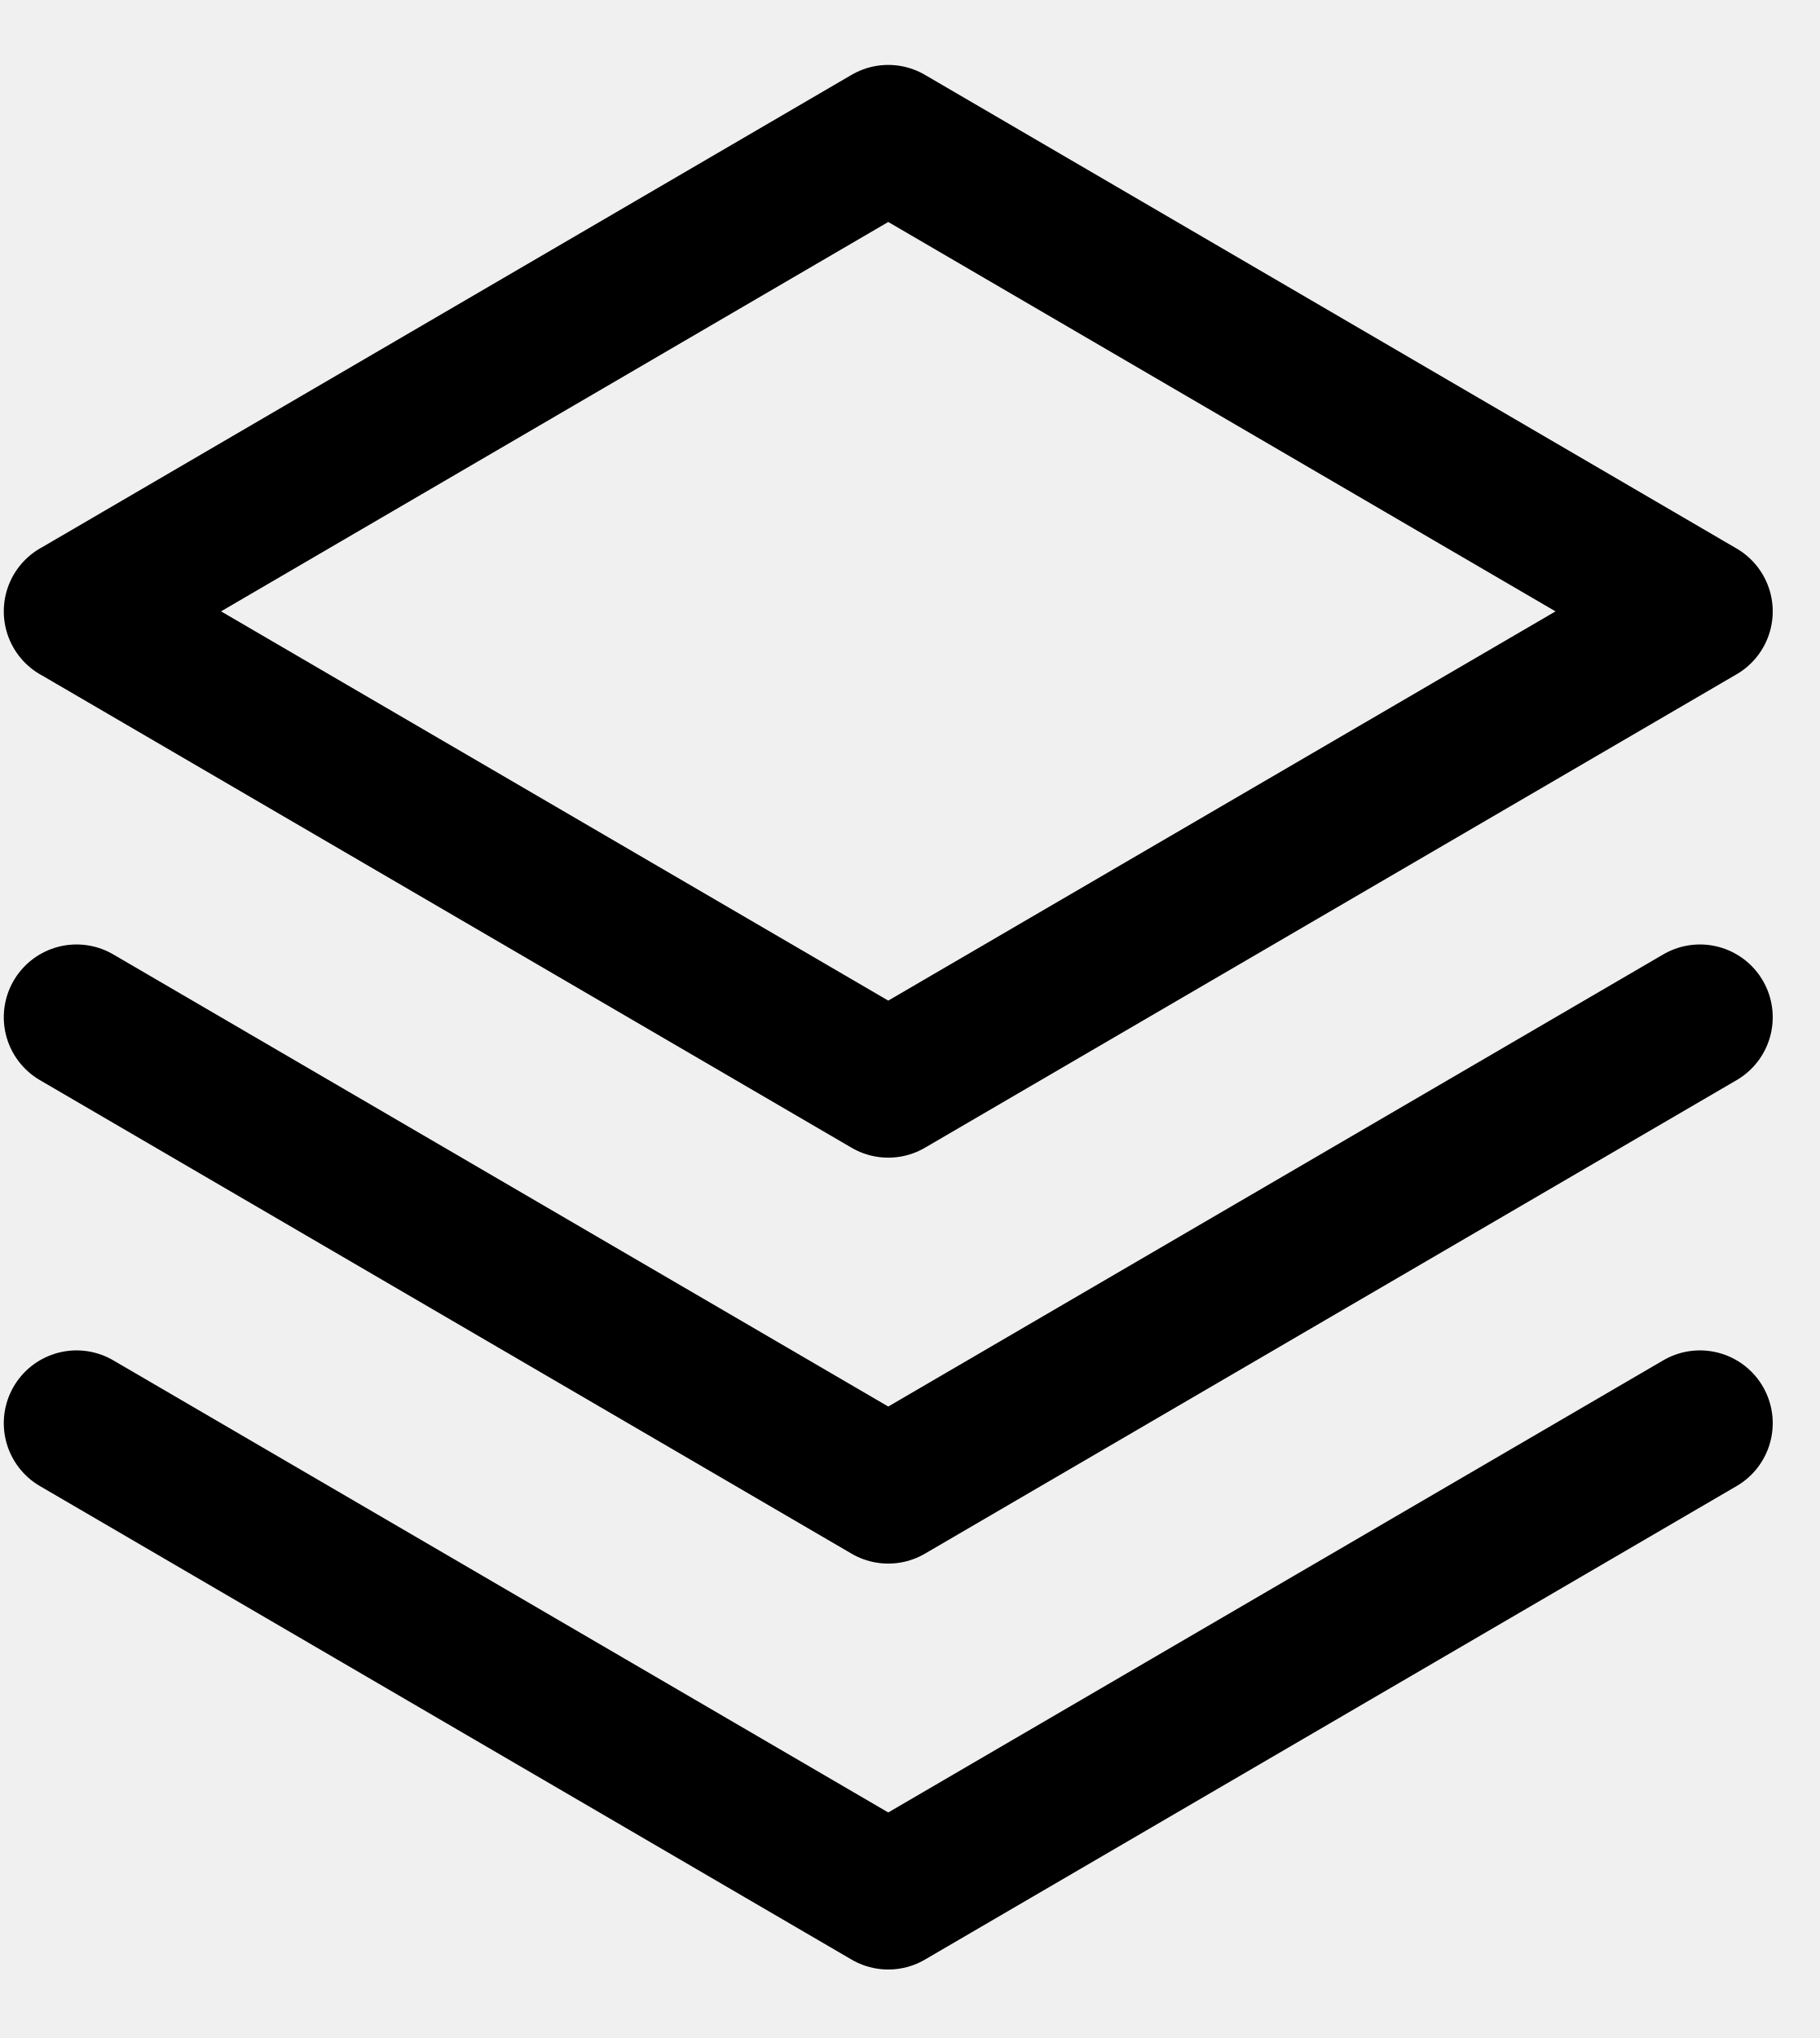
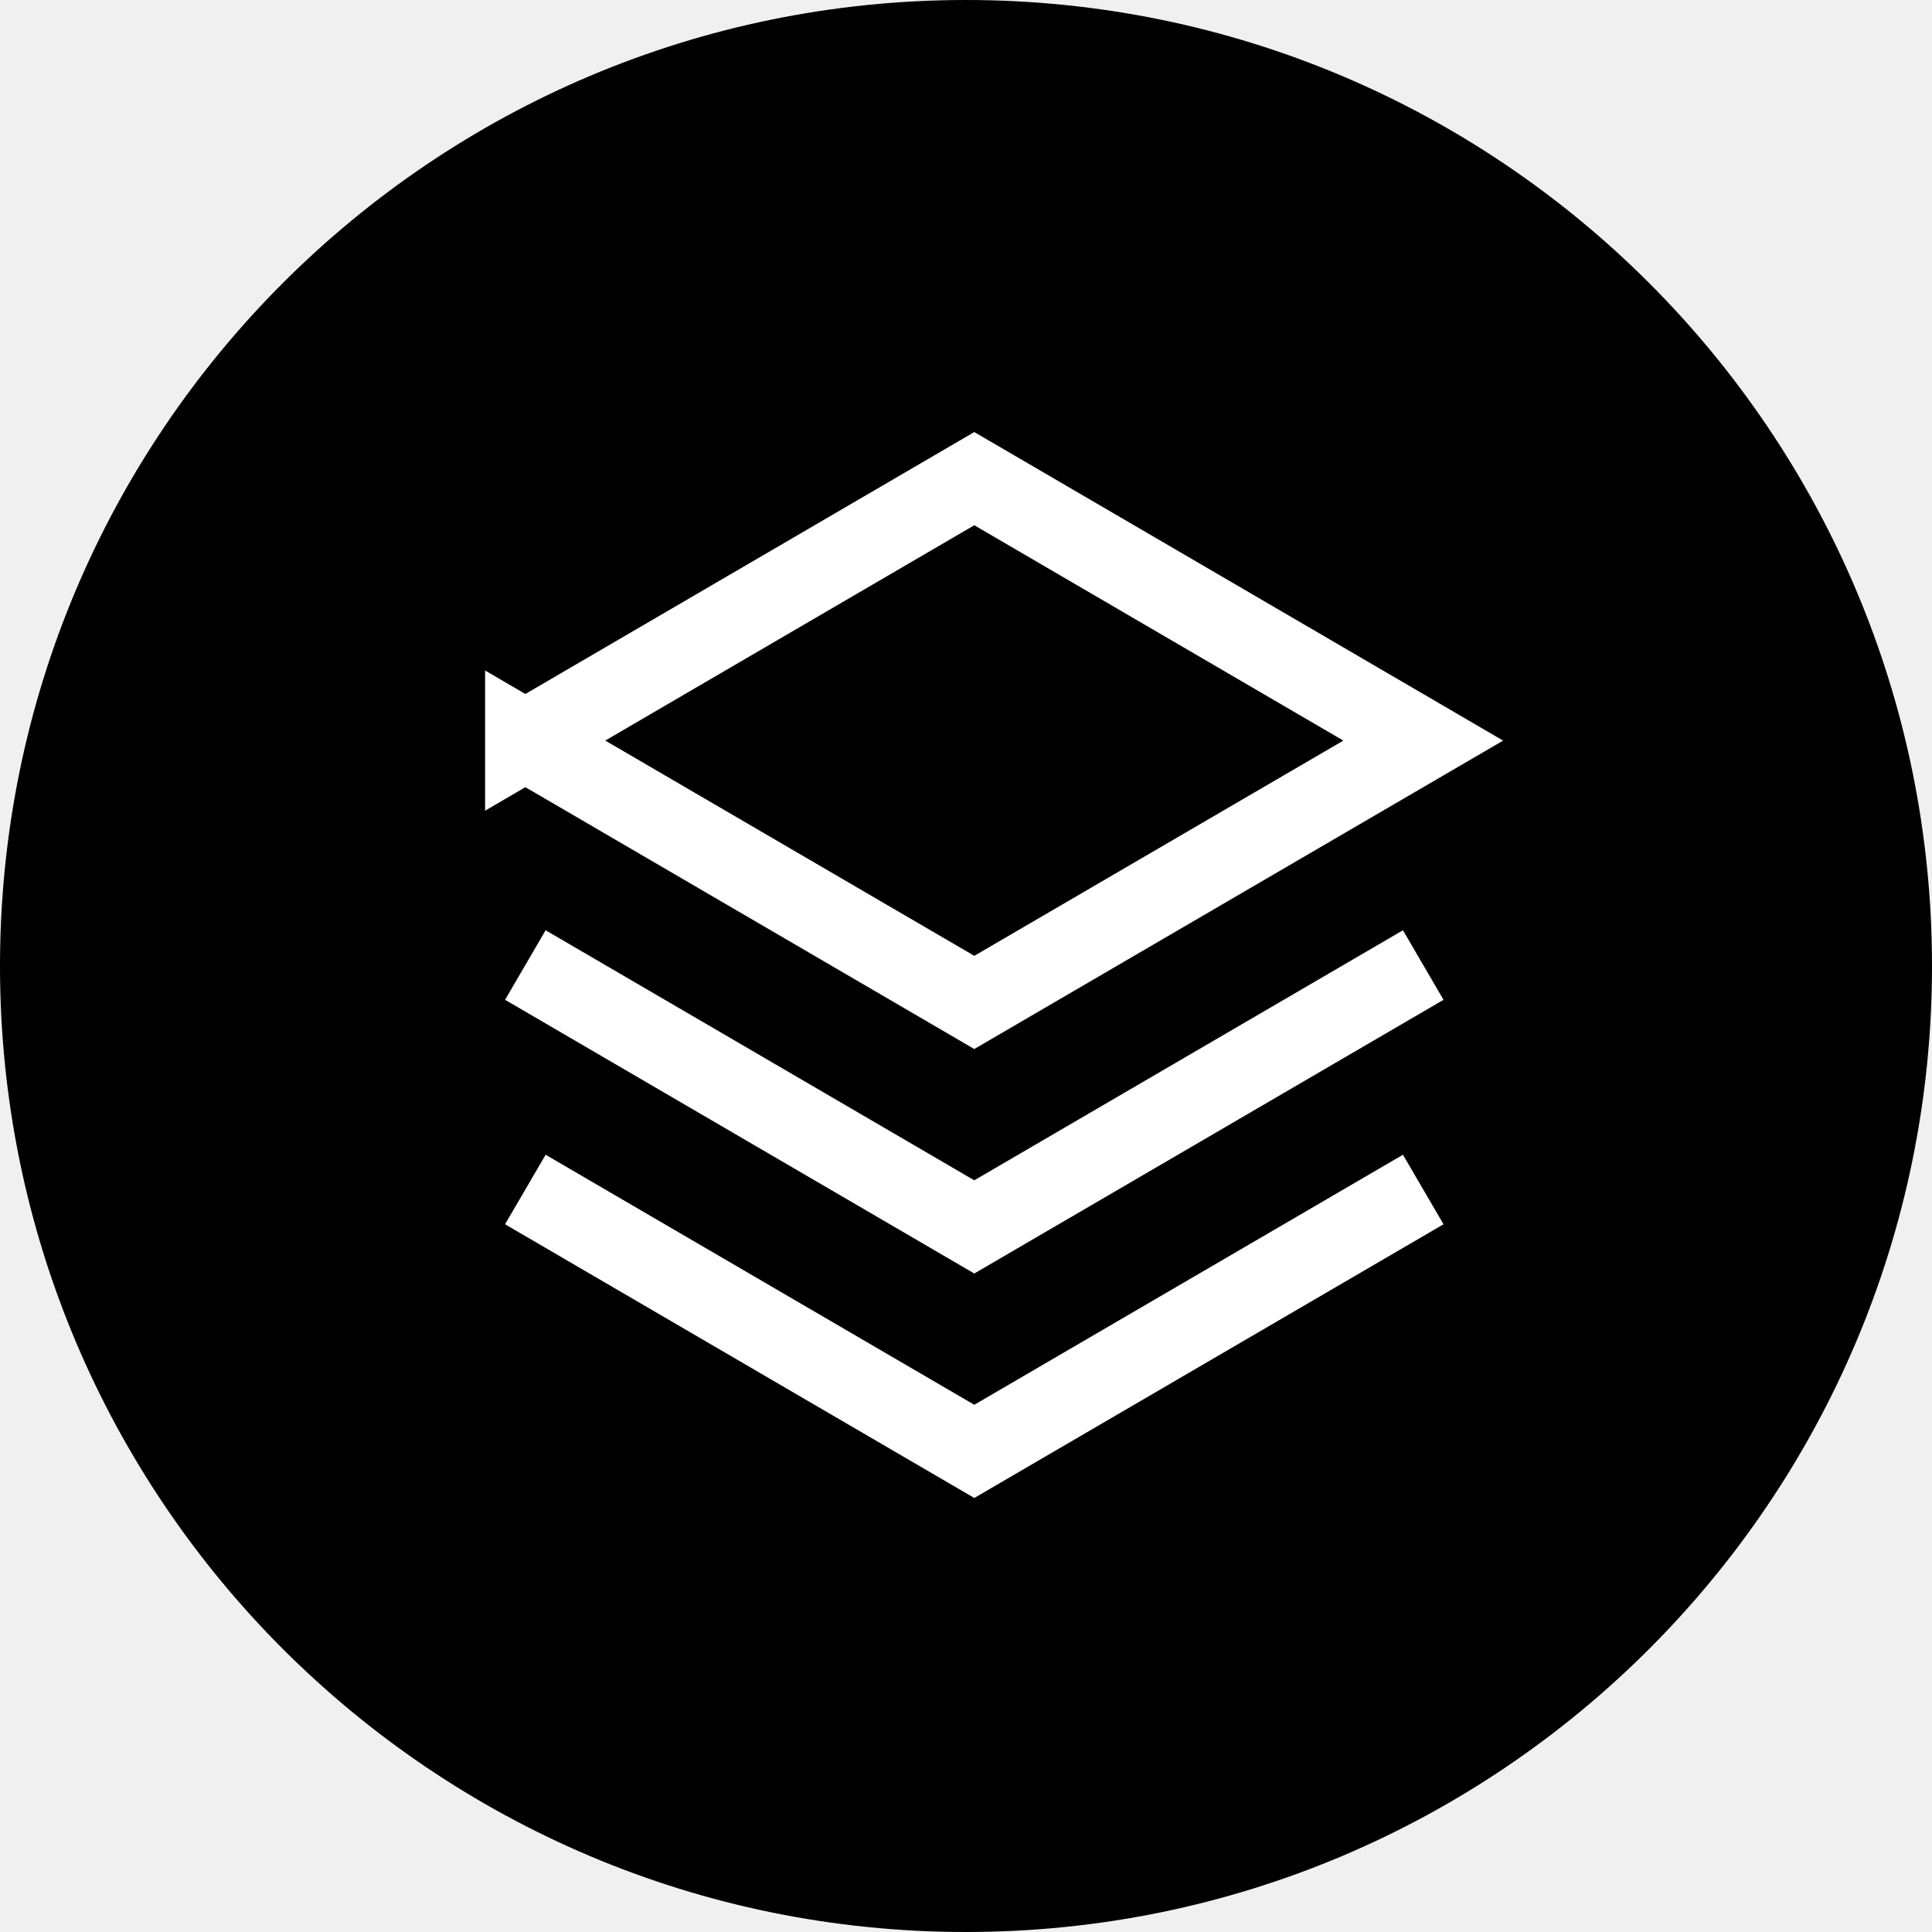
- <svg xmlns="http://www.w3.org/2000/svg" width="25" height="28" fill="none" viewBox="0 0 25 28">
-   <path stroke="currentcolor" stroke-linecap="round" stroke-linejoin="round" stroke-width="2" d="m1.052 19.553 11.154 6.506 11.154-6.506" />
-   <path stroke="currentcolor" stroke-linecap="round" stroke-linejoin="round" stroke-width="2" d="m1.052 13.976 11.154 6.506 11.154-6.506" />
-   <path stroke="currentcolor" stroke-linecap="round" stroke-linejoin="round" stroke-width="2" d="m1.052 8.399 11.154 6.506L23.36 8.4 12.206 1.892 1.052 8.4Z" />
+ <svg xmlns="http://www.w3.org/2000/svg" width="48" height="48" viewBox="0 0 48 48">
+   <rect x="0" y="0" width="48" height="48" rx="24" fill="black" />
+   <g stroke="white" stroke-width="2" fill="none" transform="translate(12,10)">
+     <path d="m1.052 19.553 11.154 6.506 11.154-6.506" />
+     <path d="m1.052 13.976 11.154 6.506 11.154-6.506" />
+     <path d="m1.052 8.399 11.154 6.506L23.36 8.4 12.206 1.892 1.052 8.4Z" />
+   </g>
</svg>
